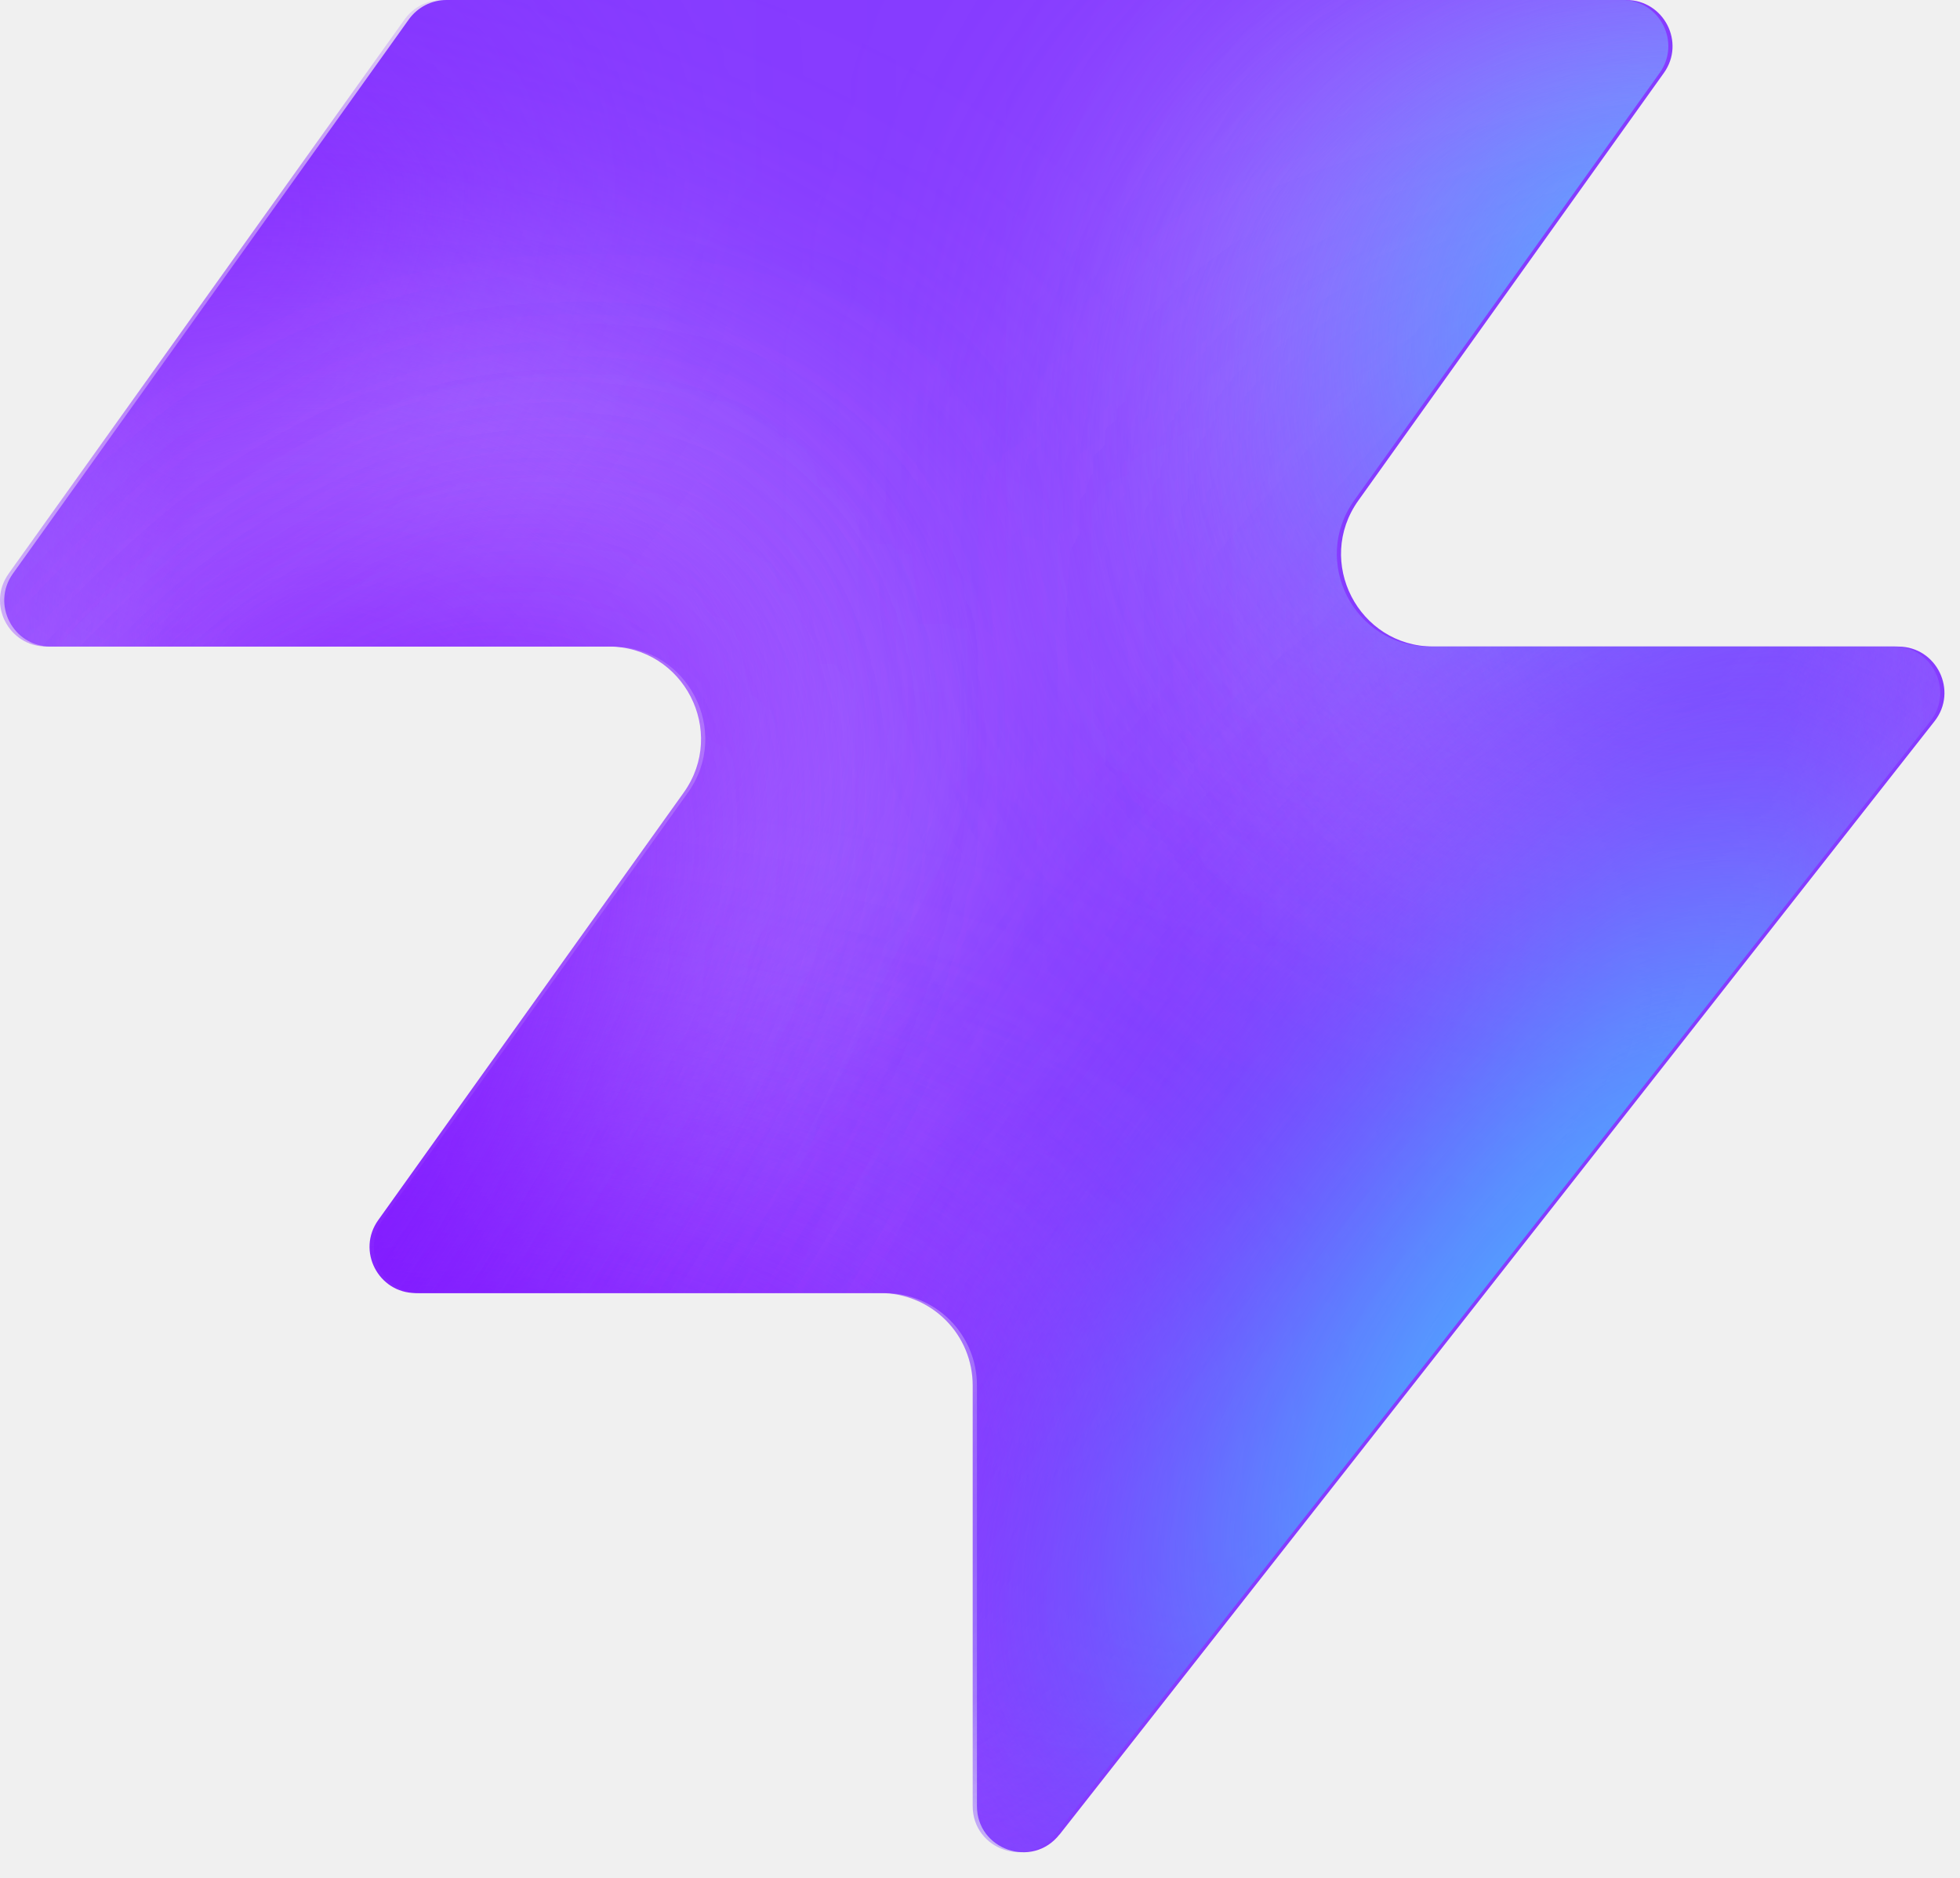
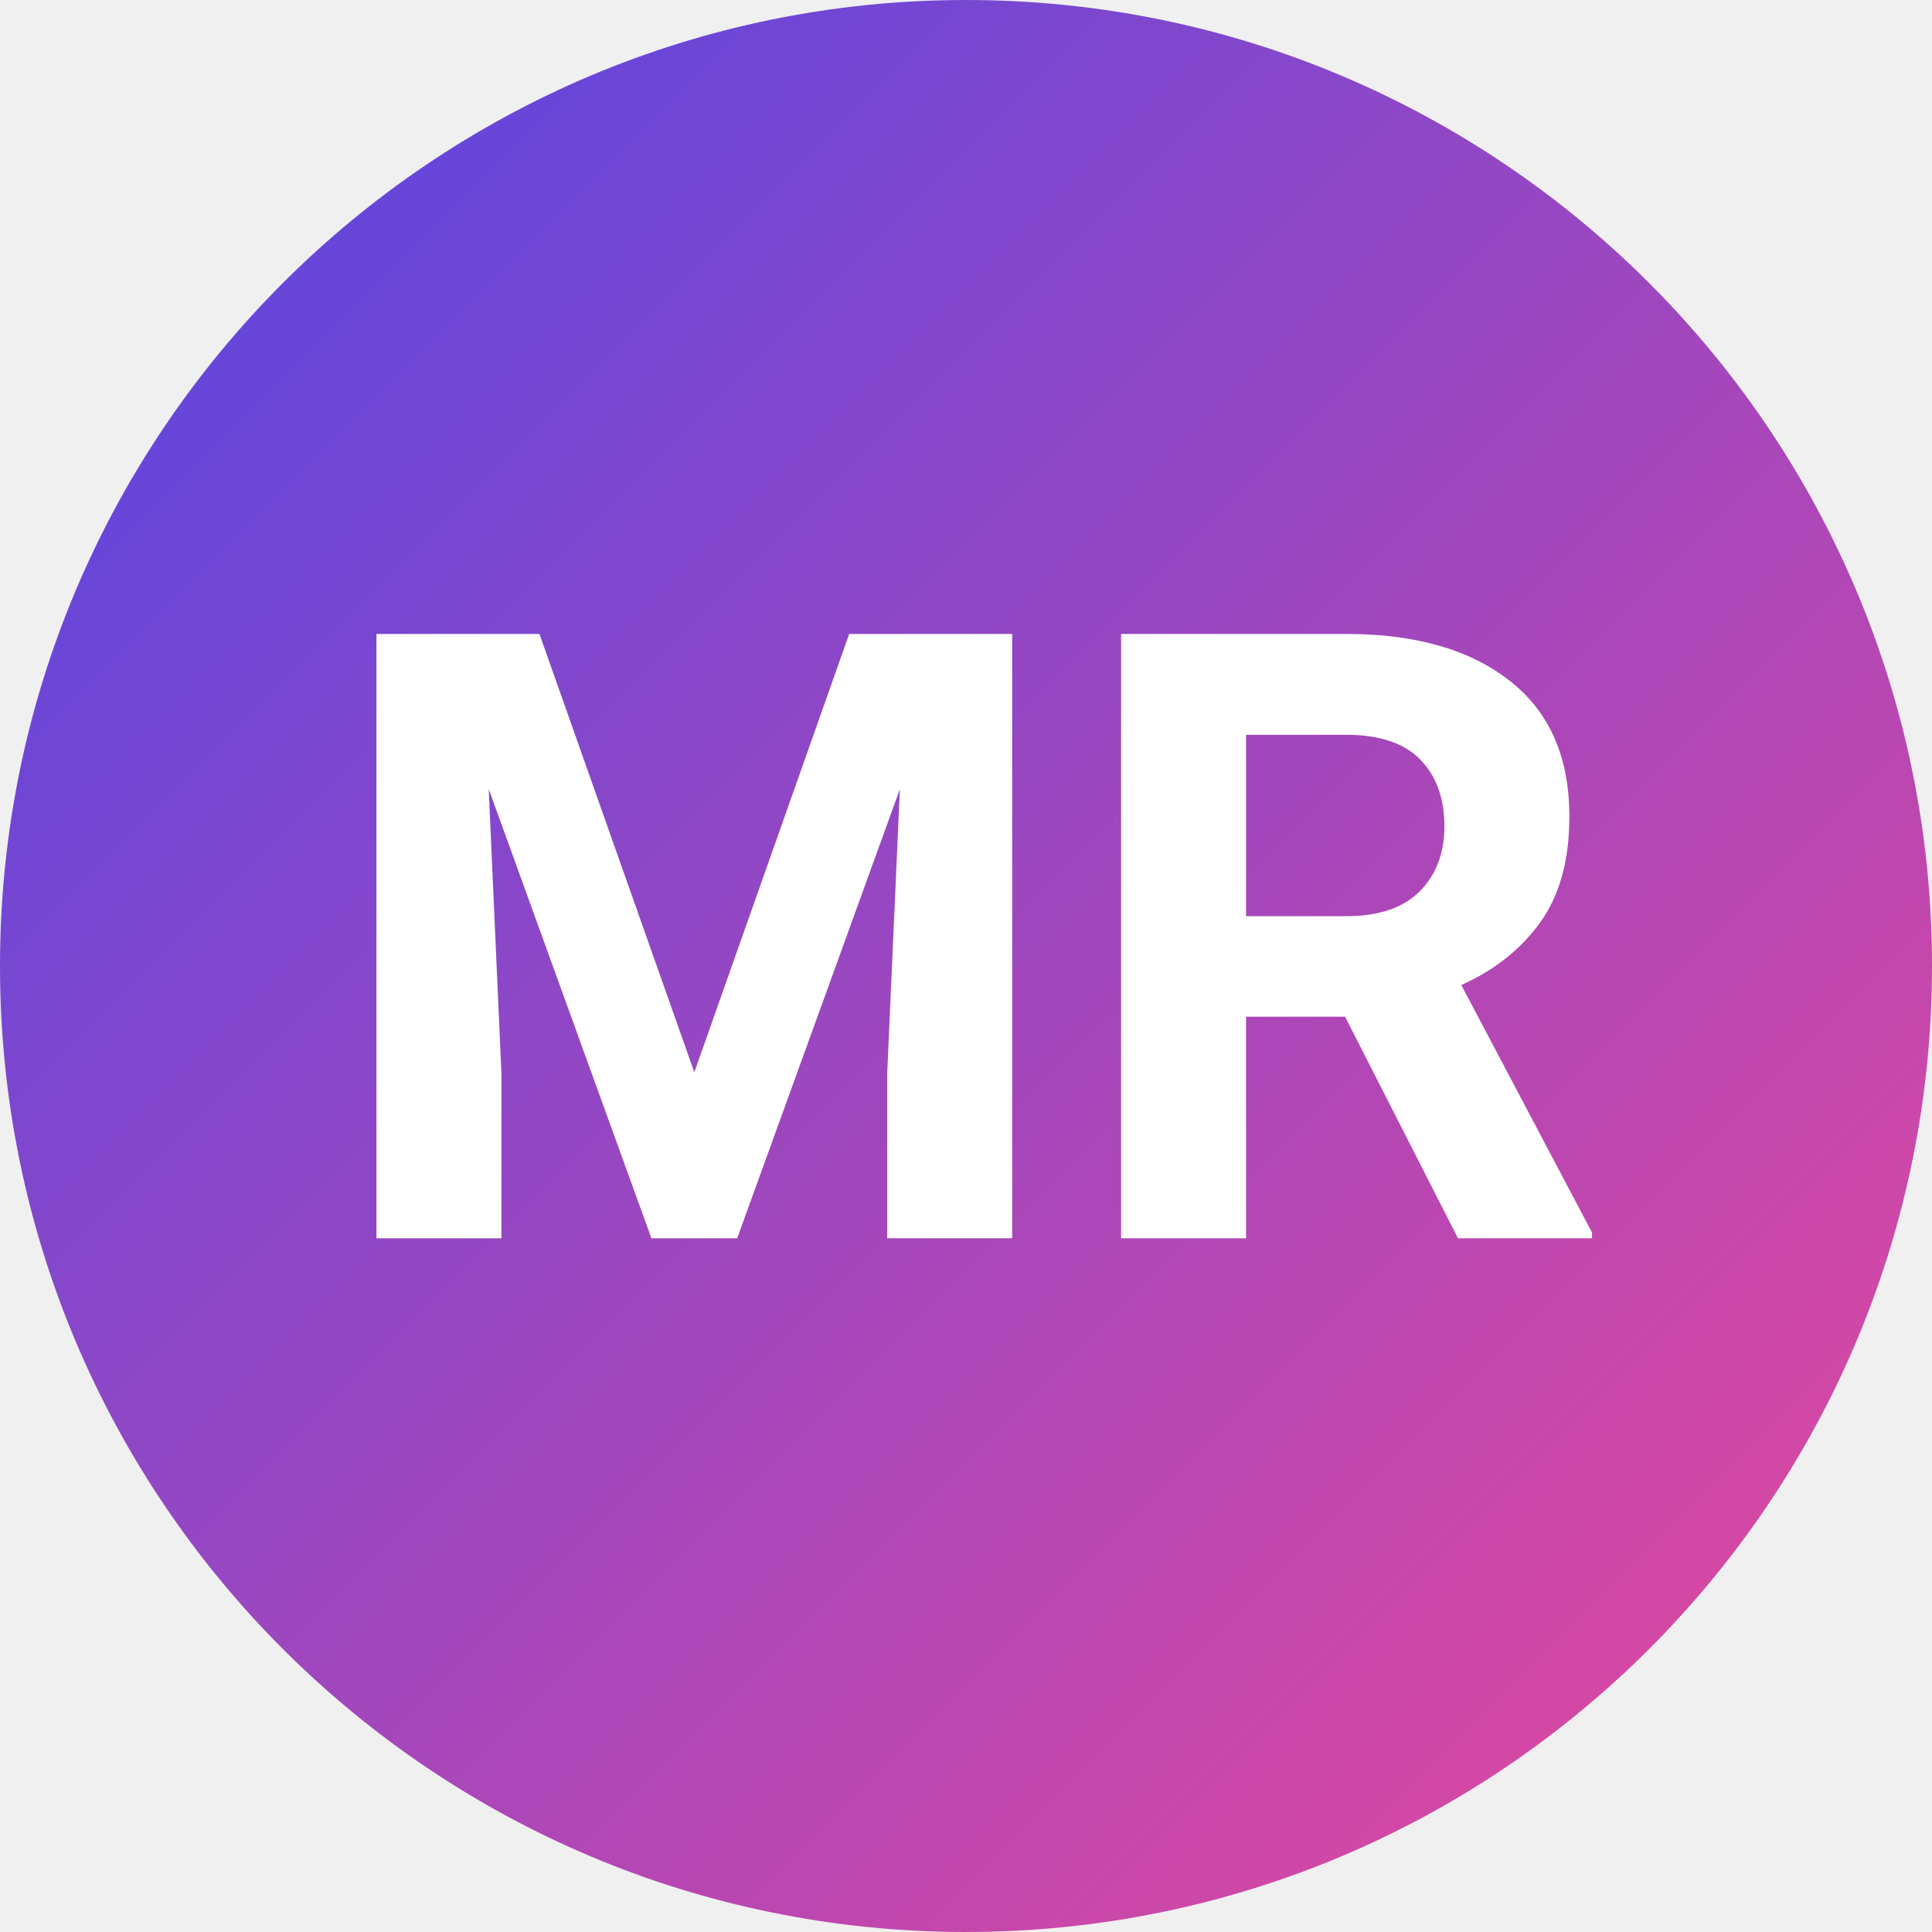
- <svg xmlns="http://www.w3.org/2000/svg" width="48" height="46" fill="none" viewBox="0 0 48 46">
-   <path fill="#863bff" d="M25.946 44.938c-.664.845-2.021.375-2.021-.698V33.937a2.26 2.26 0 0 0-2.262-2.262H10.287c-.92 0-1.456-1.04-.92-1.788l7.48-10.471c1.07-1.497 0-3.578-1.842-3.578H1.237c-.92 0-1.456-1.04-.92-1.788L10.013.474c.214-.297.556-.474.92-.474h28.894c.92 0 1.456 1.04.92 1.788l-7.48 10.471c-1.07 1.498 0 3.579 1.842 3.579h11.377c.943 0 1.473 1.088.89 1.83L25.947 44.94z" style="fill:#863bff;fill:color(display-p3 .525 .23 1);fill-opacity:1" />
-   <mask id="a" width="48" height="46" x="0" y="0" maskUnits="userSpaceOnUse" style="mask-type:alpha">
-     <path fill="#000" d="M25.842 44.938c-.664.844-2.021.375-2.021-.698V33.937a2.26 2.26 0 0 0-2.262-2.262H10.183c-.92 0-1.456-1.04-.92-1.788l7.48-10.471c1.07-1.498 0-3.579-1.842-3.579H1.133c-.92 0-1.456-1.04-.92-1.787L9.91.473c.214-.297.556-.474.92-.474h28.894c.92 0 1.456 1.04.92 1.788l-7.48 10.471c-1.07 1.498 0 3.578 1.842 3.578h11.377c.943 0 1.473 1.088.89 1.832L25.843 44.94z" style="fill:#000;fill-opacity:1" />
-   </mask>
-   <g mask="url(#a)">
-     <g filter="url(#b)">
-       <ellipse cx="5.508" cy="14.704" fill="#ede6ff" rx="5.508" ry="14.704" style="fill:#ede6ff;fill:color(display-p3 .927 .903 1);fill-opacity:1" transform="matrix(.00324 1 1 -.00324 -4.47 31.516)" />
-     </g>
-     <g filter="url(#c)">
-       <ellipse cx="10.399" cy="29.851" fill="#ede6ff" rx="10.399" ry="29.851" style="fill:#ede6ff;fill:color(display-p3 .927 .903 1);fill-opacity:1" transform="matrix(.00324 1 1 -.00324 -39.328 7.883)" />
-     </g>
-     <g filter="url(#d)">
-       <ellipse cx="5.508" cy="30.487" fill="#7e14ff" rx="5.508" ry="30.487" style="fill:#7e14ff;fill:color(display-p3 .492 .077 1);fill-opacity:1" transform="rotate(89.814 -25.913 -14.639)scale(1 -1)" />
-     </g>
-     <g filter="url(#e)">
-       <ellipse cx="5.508" cy="30.599" fill="#7e14ff" rx="5.508" ry="30.599" style="fill:#7e14ff;fill:color(display-p3 .492 .077 1);fill-opacity:1" transform="rotate(89.814 -32.644 -3.334)scale(1 -1)" />
-     </g>
-     <g filter="url(#f)">
-       <ellipse cx="5.508" cy="30.599" fill="#7e14ff" rx="5.508" ry="30.599" style="fill:#7e14ff;fill:color(display-p3 .492 .077 1);fill-opacity:1" transform="matrix(.00324 1 1 -.00324 -34.34 30.47)" />
-     </g>
-     <g filter="url(#g)">
-       <ellipse cx="14.072" cy="22.078" fill="#ede6ff" rx="14.072" ry="22.078" style="fill:#ede6ff;fill:color(display-p3 .927 .903 1);fill-opacity:1" transform="rotate(93.35 24.506 48.493)scale(-1 1)" />
-     </g>
-     <g filter="url(#h)">
-       <ellipse cx="3.47" cy="21.501" fill="#7e14ff" rx="3.47" ry="21.501" style="fill:#7e14ff;fill:color(display-p3 .492 .077 1);fill-opacity:1" transform="rotate(89.009 28.708 47.59)scale(-1 1)" />
-     </g>
-     <g filter="url(#i)">
-       <ellipse cx="3.47" cy="21.501" fill="#7e14ff" rx="3.47" ry="21.501" style="fill:#7e14ff;fill:color(display-p3 .492 .077 1);fill-opacity:1" transform="rotate(89.009 28.708 47.59)scale(-1 1)" />
-     </g>
-     <g filter="url(#j)">
-       <ellipse cx=".387" cy="8.972" fill="#7e14ff" rx="4.407" ry="29.108" style="fill:#7e14ff;fill:color(display-p3 .492 .077 1);fill-opacity:1" transform="rotate(39.51 .387 8.972)" />
-     </g>
-     <g filter="url(#k)">
-       <ellipse cx="47.523" cy="-6.092" fill="#7e14ff" rx="4.407" ry="29.108" style="fill:#7e14ff;fill:color(display-p3 .492 .077 1);fill-opacity:1" transform="rotate(37.892 47.523 -6.092)" />
-     </g>
-     <g filter="url(#l)">
-       <ellipse cx="41.412" cy="6.333" fill="#47bfff" rx="5.971" ry="9.665" style="fill:#47bfff;fill:color(display-p3 .28 .748 1);fill-opacity:1" transform="rotate(37.892 41.412 6.333)" />
-     </g>
-     <g filter="url(#m)">
-       <ellipse cx="-1.879" cy="38.332" fill="#7e14ff" rx="4.407" ry="29.108" style="fill:#7e14ff;fill:color(display-p3 .492 .077 1);fill-opacity:1" transform="rotate(37.892 -1.88 38.332)" />
-     </g>
-     <g filter="url(#n)">
-       <ellipse cx="-1.879" cy="38.332" fill="#7e14ff" rx="4.407" ry="29.108" style="fill:#7e14ff;fill:color(display-p3 .492 .077 1);fill-opacity:1" transform="rotate(37.892 -1.88 38.332)" />
-     </g>
-     <g filter="url(#o)">
-       <ellipse cx="35.651" cy="29.907" fill="#7e14ff" rx="4.407" ry="29.108" style="fill:#7e14ff;fill:color(display-p3 .492 .077 1);fill-opacity:1" transform="rotate(37.892 35.651 29.907)" />
-     </g>
-     <g filter="url(#p)">
-       <ellipse cx="38.418" cy="32.4" fill="#47bfff" rx="5.971" ry="15.297" style="fill:#47bfff;fill:color(display-p3 .28 .748 1);fill-opacity:1" transform="rotate(37.892 38.418 32.4)" />
-     </g>
-   </g>
+ <svg xmlns="http://www.w3.org/2000/svg" viewBox="0 0 100 100">
  <defs>
-     <filter id="b" width="60.045" height="41.654" x="-19.77" y="16.149" color-interpolation-filters="sRGB" filterUnits="userSpaceOnUse">
-       <feFlood flood-opacity="0" result="BackgroundImageFix" />
-       <feBlend in="SourceGraphic" in2="BackgroundImageFix" result="shape" />
-       <feGaussianBlur result="effect1_foregroundBlur_2002_17158" stdDeviation="7.659" />
-     </filter>
-     <filter id="c" width="90.34" height="51.437" x="-54.613" y="-7.533" color-interpolation-filters="sRGB" filterUnits="userSpaceOnUse">
-       <feFlood flood-opacity="0" result="BackgroundImageFix" />
-       <feBlend in="SourceGraphic" in2="BackgroundImageFix" result="shape" />
-       <feGaussianBlur result="effect1_foregroundBlur_2002_17158" stdDeviation="7.659" />
-     </filter>
-     <filter id="d" width="79.355" height="29.4" x="-49.64" y="2.03" color-interpolation-filters="sRGB" filterUnits="userSpaceOnUse">
-       <feFlood flood-opacity="0" result="BackgroundImageFix" />
-       <feBlend in="SourceGraphic" in2="BackgroundImageFix" result="shape" />
-       <feGaussianBlur result="effect1_foregroundBlur_2002_17158" stdDeviation="4.596" />
-     </filter>
-     <filter id="e" width="79.579" height="29.4" x="-45.045" y="20.029" color-interpolation-filters="sRGB" filterUnits="userSpaceOnUse">
-       <feFlood flood-opacity="0" result="BackgroundImageFix" />
-       <feBlend in="SourceGraphic" in2="BackgroundImageFix" result="shape" />
-       <feGaussianBlur result="effect1_foregroundBlur_2002_17158" stdDeviation="4.596" />
-     </filter>
-     <filter id="f" width="79.579" height="29.4" x="-43.513" y="21.178" color-interpolation-filters="sRGB" filterUnits="userSpaceOnUse">
-       <feFlood flood-opacity="0" result="BackgroundImageFix" />
-       <feBlend in="SourceGraphic" in2="BackgroundImageFix" result="shape" />
-       <feGaussianBlur result="effect1_foregroundBlur_2002_17158" stdDeviation="4.596" />
-     </filter>
-     <filter id="g" width="74.749" height="58.852" x="15.756" y="-17.901" color-interpolation-filters="sRGB" filterUnits="userSpaceOnUse">
-       <feFlood flood-opacity="0" result="BackgroundImageFix" />
-       <feBlend in="SourceGraphic" in2="BackgroundImageFix" result="shape" />
-       <feGaussianBlur result="effect1_foregroundBlur_2002_17158" stdDeviation="7.659" />
-     </filter>
-     <filter id="h" width="61.377" height="25.362" x="23.548" y="2.284" color-interpolation-filters="sRGB" filterUnits="userSpaceOnUse">
-       <feFlood flood-opacity="0" result="BackgroundImageFix" />
-       <feBlend in="SourceGraphic" in2="BackgroundImageFix" result="shape" />
-       <feGaussianBlur result="effect1_foregroundBlur_2002_17158" stdDeviation="4.596" />
-     </filter>
-     <filter id="i" width="61.377" height="25.362" x="23.548" y="2.284" color-interpolation-filters="sRGB" filterUnits="userSpaceOnUse">
-       <feFlood flood-opacity="0" result="BackgroundImageFix" />
-       <feBlend in="SourceGraphic" in2="BackgroundImageFix" result="shape" />
-       <feGaussianBlur result="effect1_foregroundBlur_2002_17158" stdDeviation="4.596" />
-     </filter>
-     <filter id="j" width="56.045" height="63.649" x="-27.636" y="-22.853" color-interpolation-filters="sRGB" filterUnits="userSpaceOnUse">
-       <feFlood flood-opacity="0" result="BackgroundImageFix" />
-       <feBlend in="SourceGraphic" in2="BackgroundImageFix" result="shape" />
-       <feGaussianBlur result="effect1_foregroundBlur_2002_17158" stdDeviation="4.596" />
-     </filter>
-     <filter id="k" width="54.814" height="64.646" x="20.116" y="-38.415" color-interpolation-filters="sRGB" filterUnits="userSpaceOnUse">
-       <feFlood flood-opacity="0" result="BackgroundImageFix" />
-       <feBlend in="SourceGraphic" in2="BackgroundImageFix" result="shape" />
-       <feGaussianBlur result="effect1_foregroundBlur_2002_17158" stdDeviation="4.596" />
-     </filter>
-     <filter id="l" width="33.541" height="35.313" x="24.641" y="-11.323" color-interpolation-filters="sRGB" filterUnits="userSpaceOnUse">
-       <feFlood flood-opacity="0" result="BackgroundImageFix" />
-       <feBlend in="SourceGraphic" in2="BackgroundImageFix" result="shape" />
-       <feGaussianBlur result="effect1_foregroundBlur_2002_17158" stdDeviation="4.596" />
-     </filter>
-     <filter id="m" width="54.814" height="64.646" x="-29.286" y="6.009" color-interpolation-filters="sRGB" filterUnits="userSpaceOnUse">
-       <feFlood flood-opacity="0" result="BackgroundImageFix" />
-       <feBlend in="SourceGraphic" in2="BackgroundImageFix" result="shape" />
-       <feGaussianBlur result="effect1_foregroundBlur_2002_17158" stdDeviation="4.596" />
-     </filter>
-     <filter id="n" width="54.814" height="64.646" x="-29.286" y="6.009" color-interpolation-filters="sRGB" filterUnits="userSpaceOnUse">
-       <feFlood flood-opacity="0" result="BackgroundImageFix" />
-       <feBlend in="SourceGraphic" in2="BackgroundImageFix" result="shape" />
-       <feGaussianBlur result="effect1_foregroundBlur_2002_17158" stdDeviation="4.596" />
-     </filter>
-     <filter id="o" width="54.814" height="64.646" x="8.244" y="-2.416" color-interpolation-filters="sRGB" filterUnits="userSpaceOnUse">
-       <feFlood flood-opacity="0" result="BackgroundImageFix" />
-       <feBlend in="SourceGraphic" in2="BackgroundImageFix" result="shape" />
-       <feGaussianBlur result="effect1_foregroundBlur_2002_17158" stdDeviation="4.596" />
-     </filter>
-     <filter id="p" width="39.409" height="43.623" x="18.713" y="10.588" color-interpolation-filters="sRGB" filterUnits="userSpaceOnUse">
-       <feFlood flood-opacity="0" result="BackgroundImageFix" />
-       <feBlend in="SourceGraphic" in2="BackgroundImageFix" result="shape" />
-       <feGaussianBlur result="effect1_foregroundBlur_2002_17158" stdDeviation="4.596" />
-     </filter>
+     <linearGradient id="grad" x1="0%" y1="0%" x2="100%" y2="100%">
+       <stop offset="0%" style="stop-color:#4F46E5;stop-opacity:1" />
+       <stop offset="100%" style="stop-color:#EC4899;stop-opacity:1" />
+     </linearGradient>
  </defs>
+   <circle cx="50" cy="50" r="50" fill="url(#grad)" />
+   <text x="50" y="52" font-family="-apple-system, BlinkMacSystemFont, 'Segoe UI', Roboto, Helvetica, Arial, sans-serif" font-size="44" font-weight="bold" fill="white" text-anchor="middle" dominant-baseline="middle">MR</text>
</svg>
